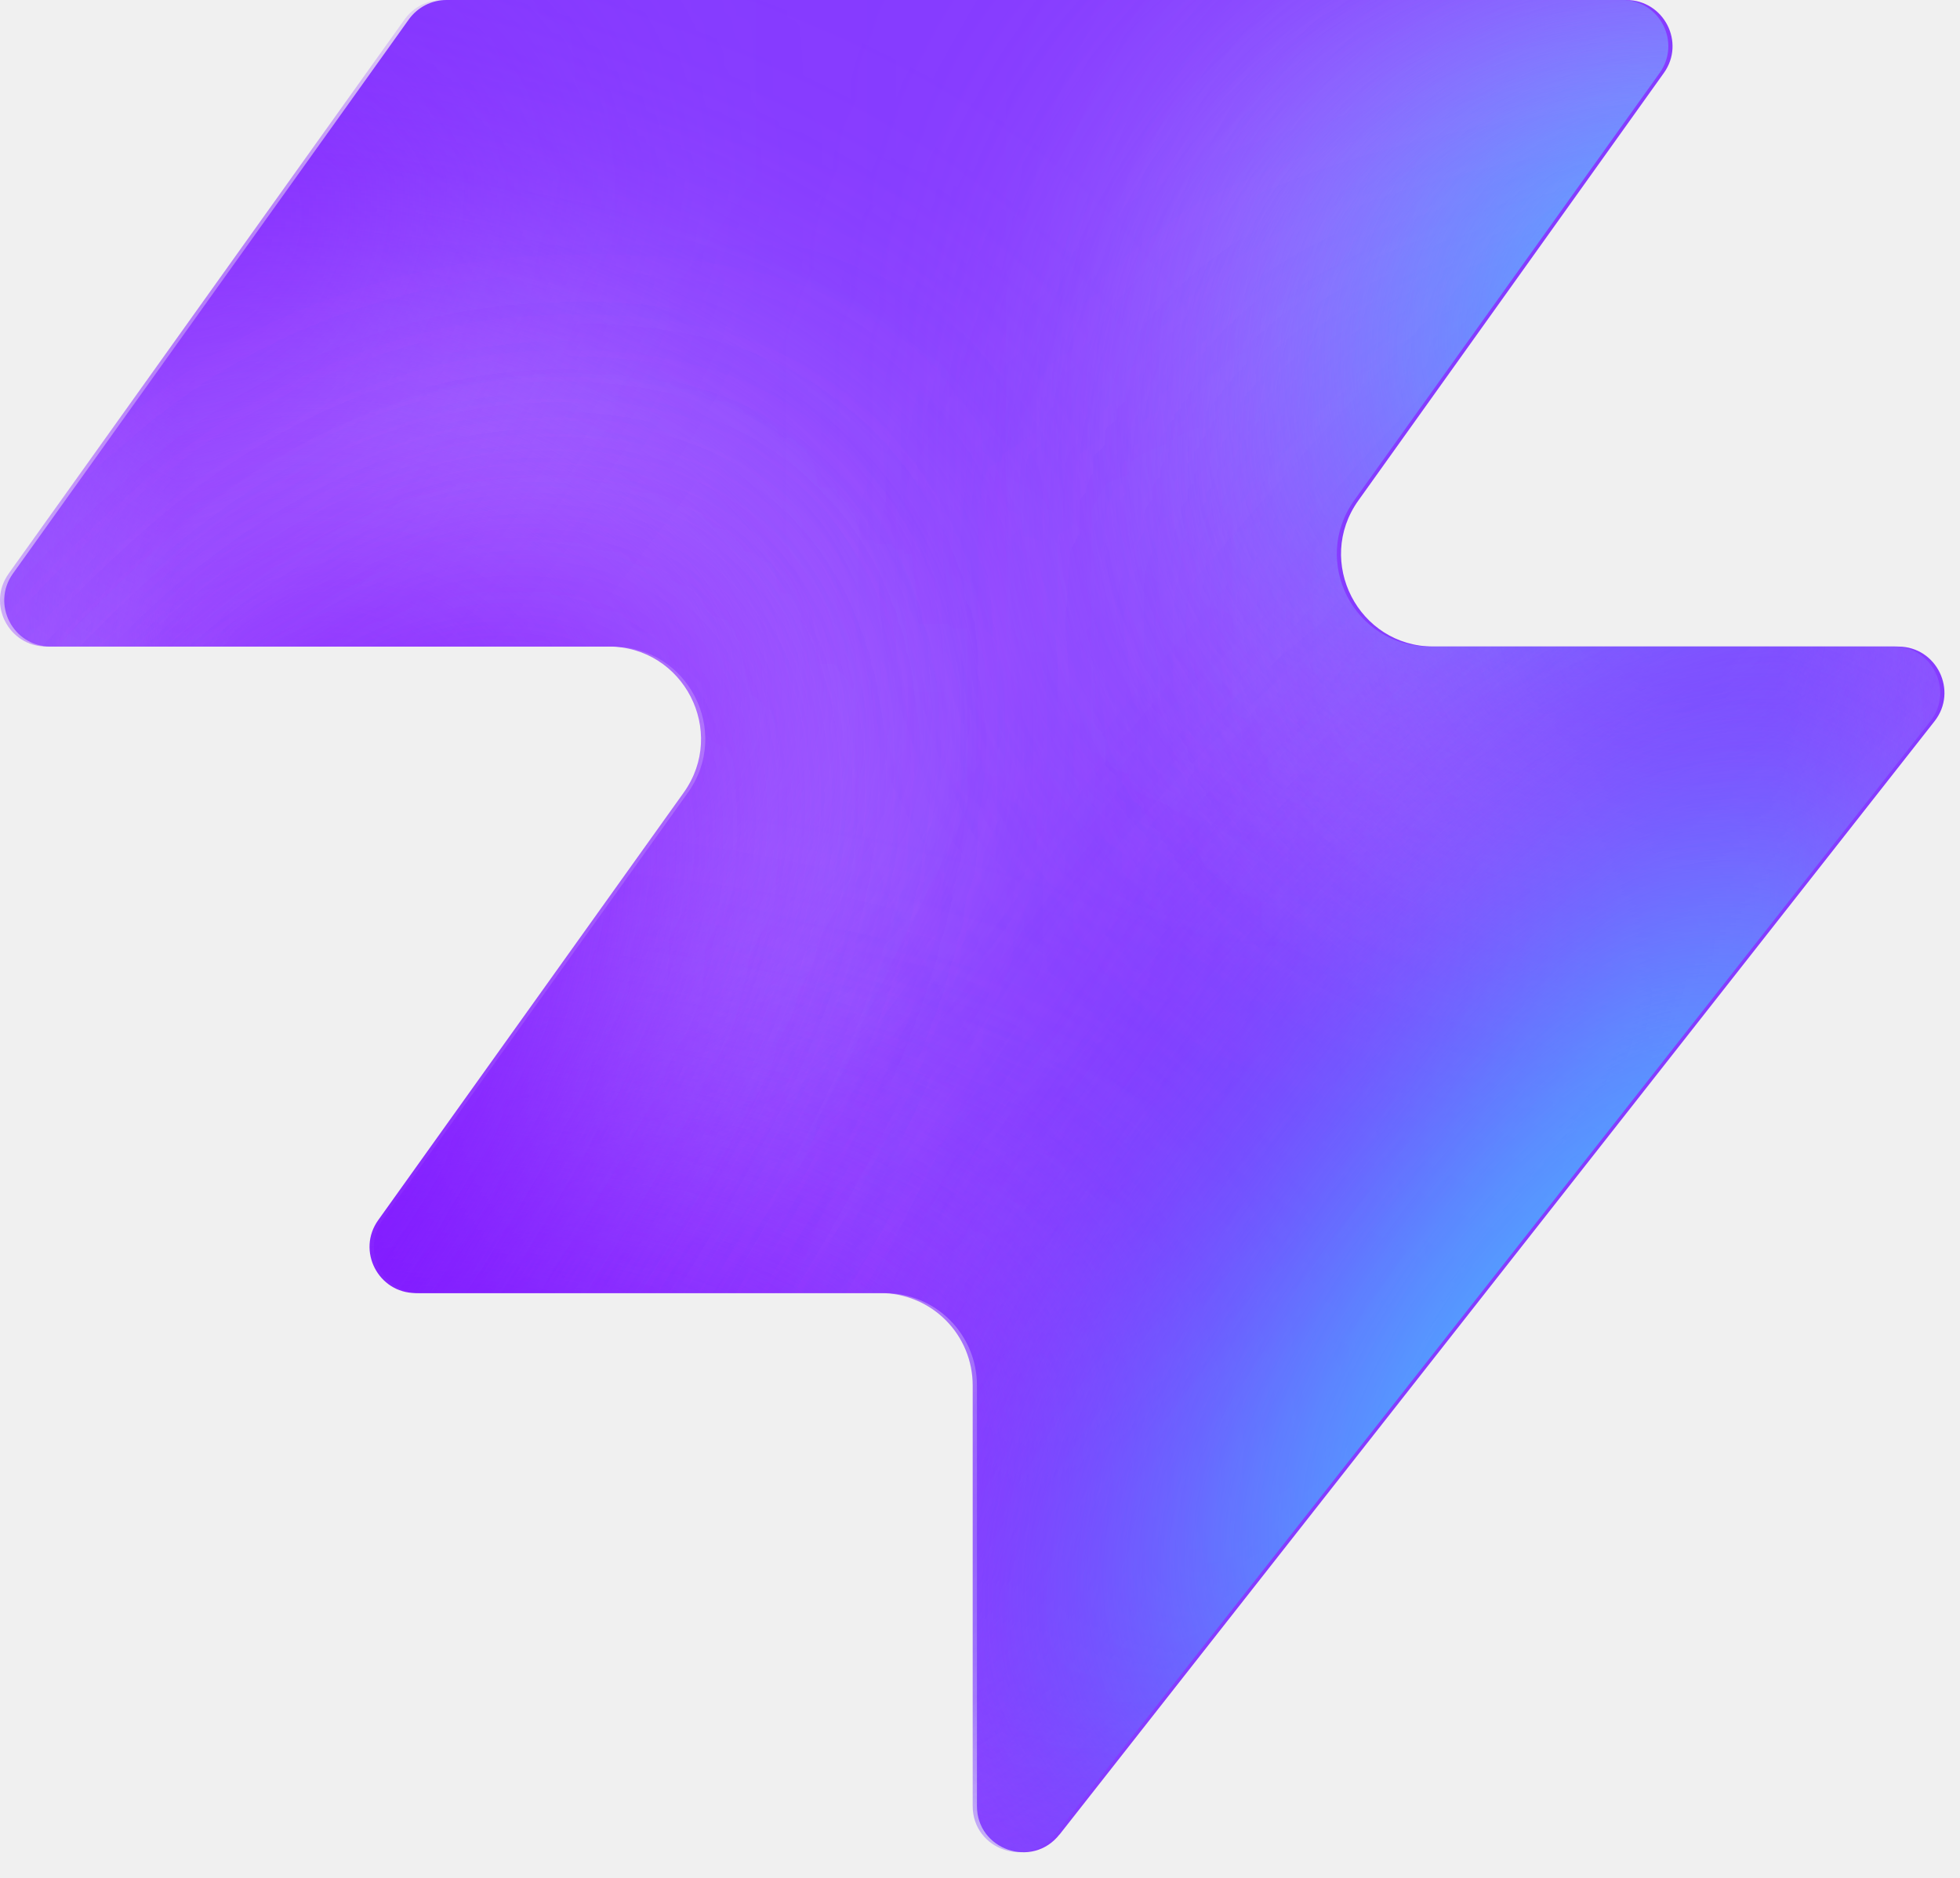
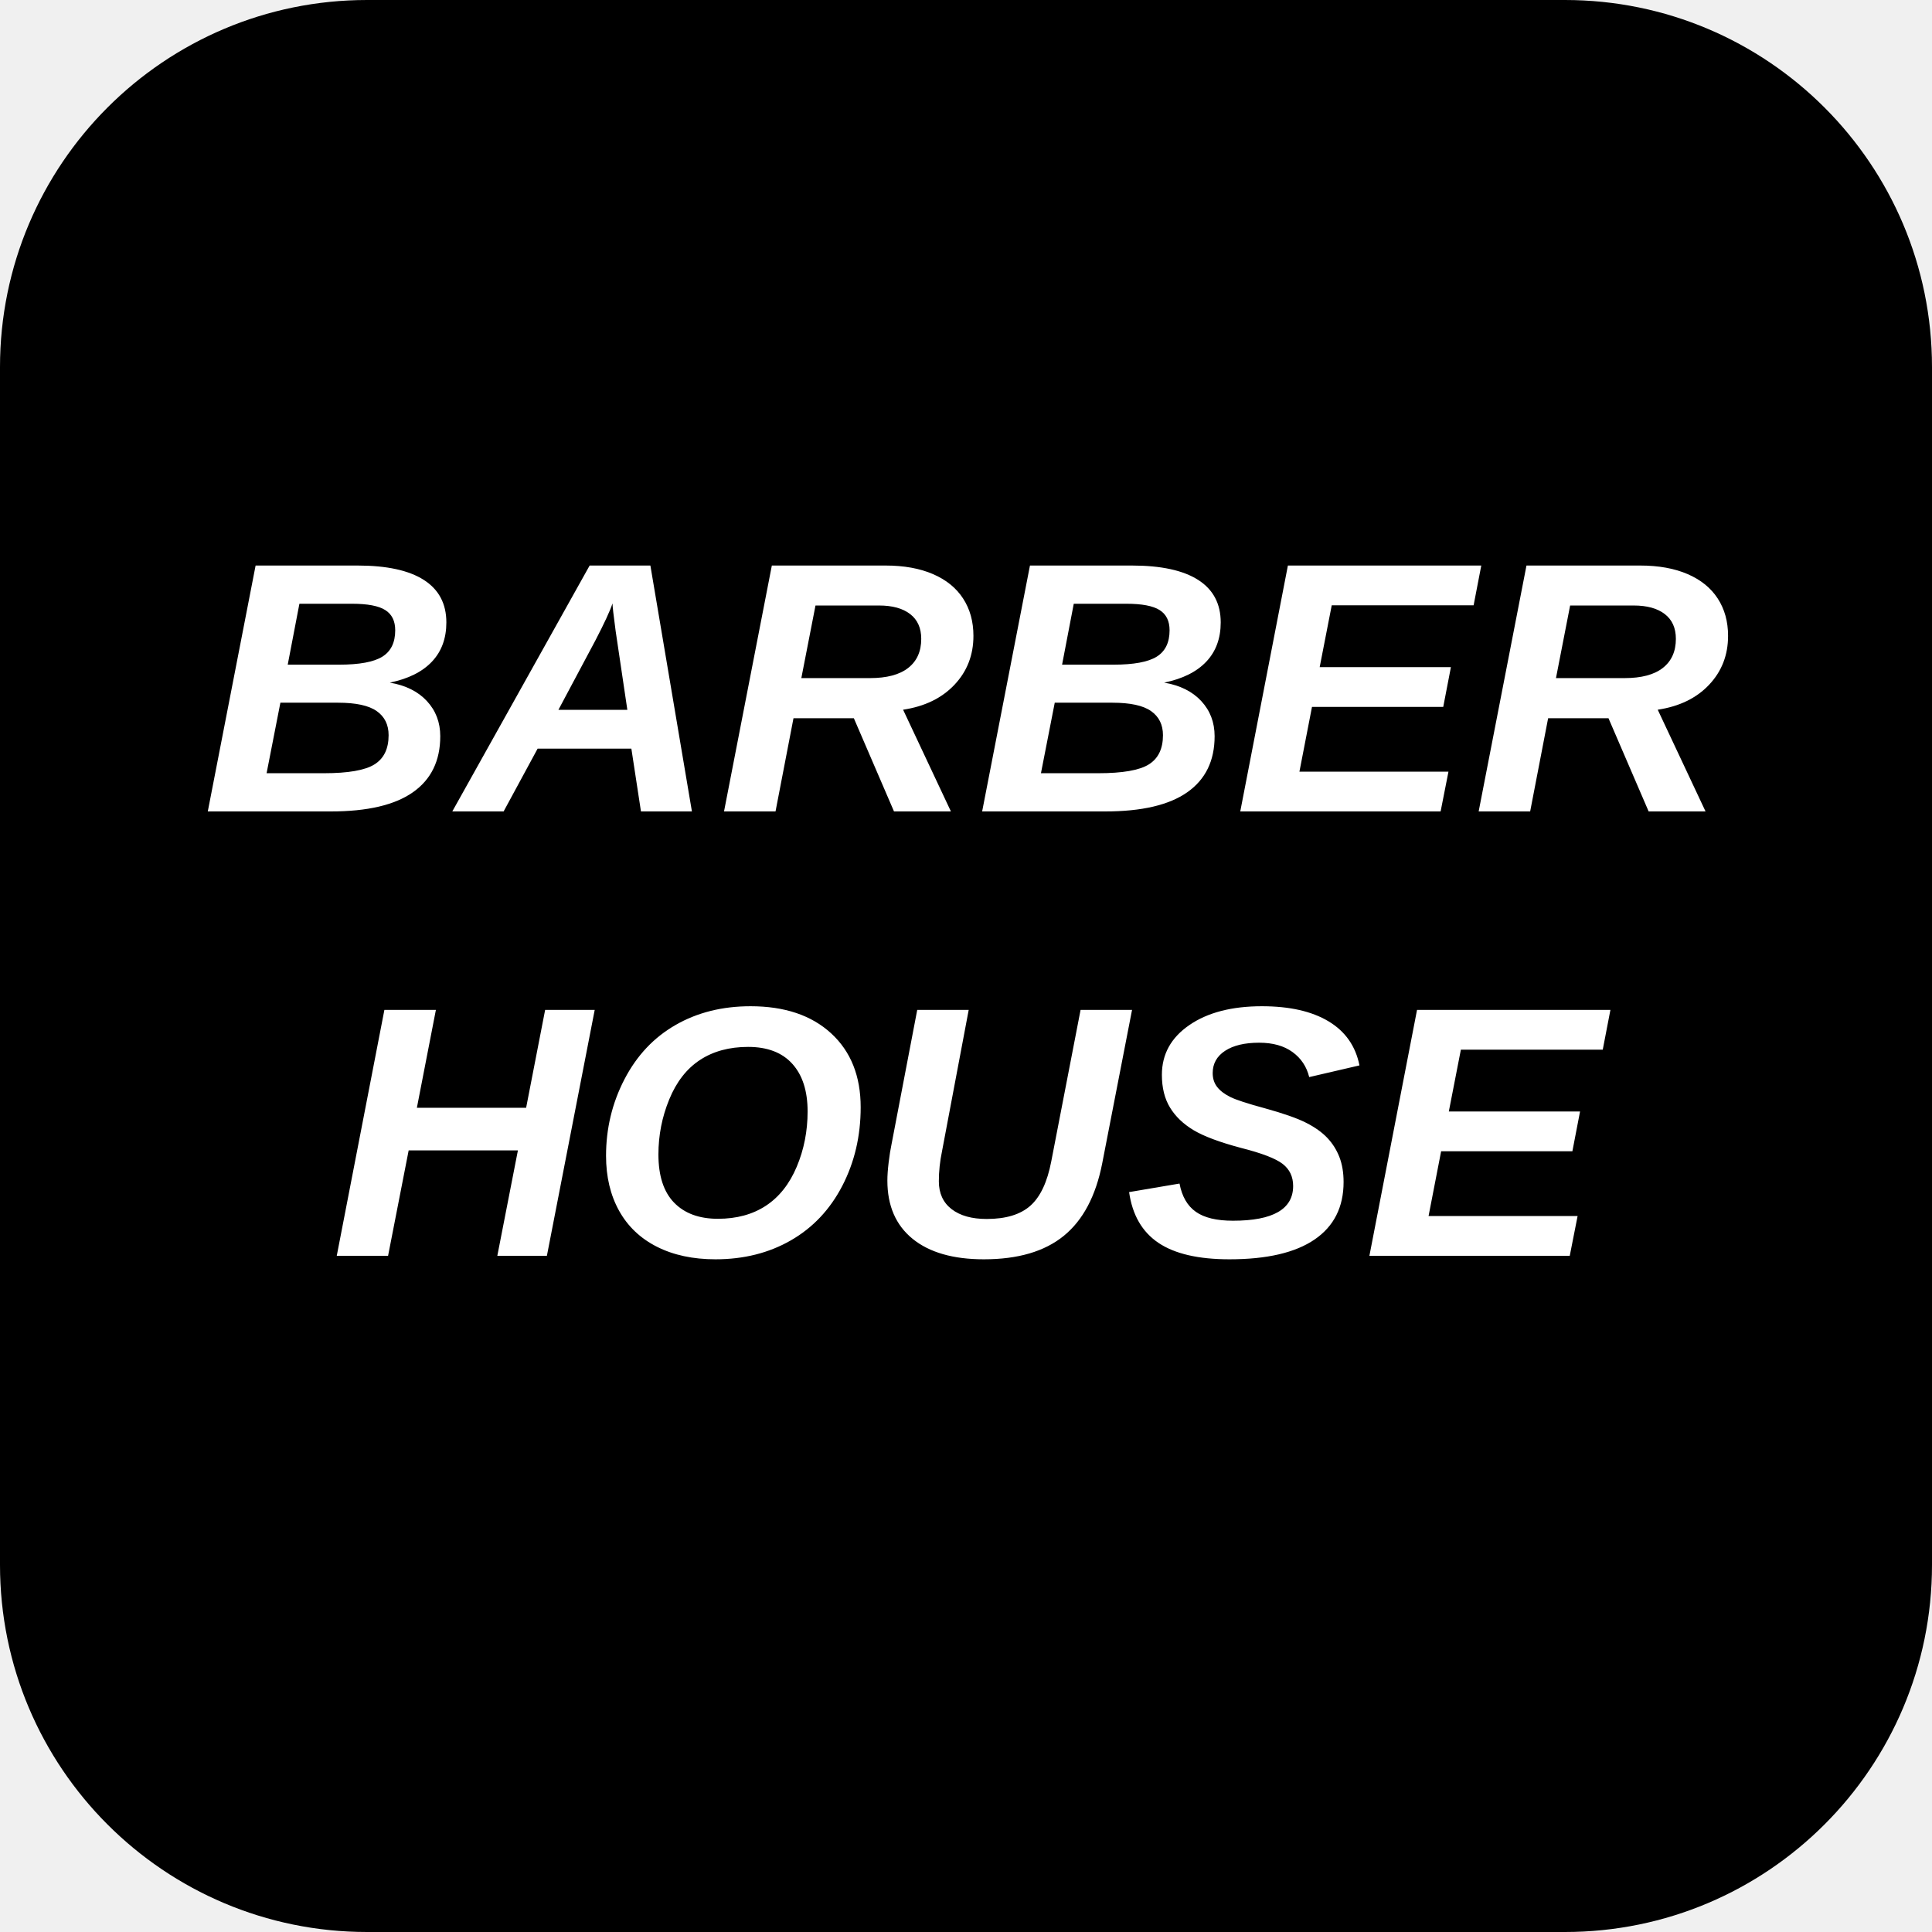
- <svg xmlns="http://www.w3.org/2000/svg" width="48" height="46" fill="none" viewBox="0 0 48 46">
-   <path fill="#863bff" d="M25.946 44.938c-.664.845-2.021.375-2.021-.698V33.937a2.26 2.26 0 0 0-2.262-2.262H10.287c-.92 0-1.456-1.04-.92-1.788l7.48-10.471c1.07-1.497 0-3.578-1.842-3.578H1.237c-.92 0-1.456-1.04-.92-1.788L10.013.474c.214-.297.556-.474.92-.474h28.894c.92 0 1.456 1.04.92 1.788l-7.48 10.471c-1.07 1.498 0 3.579 1.842 3.579h11.377c.943 0 1.473 1.088.89 1.83L25.947 44.94z" style="fill:#863bff;fill:color(display-p3 .525 .23 1);fill-opacity:1" />
-   <mask id="a" width="48" height="46" x="0" y="0" maskUnits="userSpaceOnUse" style="mask-type:alpha">
-     <path fill="#000" d="M25.842 44.938c-.664.844-2.021.375-2.021-.698V33.937a2.26 2.26 0 0 0-2.262-2.262H10.183c-.92 0-1.456-1.04-.92-1.788l7.48-10.471c1.07-1.498 0-3.579-1.842-3.579H1.133c-.92 0-1.456-1.04-.92-1.787L9.91.473c.214-.297.556-.474.92-.474h28.894c.92 0 1.456 1.04.92 1.788l-7.48 10.471c-1.07 1.498 0 3.578 1.842 3.578h11.377c.943 0 1.473 1.088.89 1.832L25.843 44.94z" style="fill:#000;fill-opacity:1" />
-   </mask>
-   <g mask="url(#a)">
-     <g filter="url(#b)">
-       <ellipse cx="5.508" cy="14.704" fill="#ede6ff" rx="5.508" ry="14.704" style="fill:#ede6ff;fill:color(display-p3 .927 .903 1);fill-opacity:1" transform="matrix(.00324 1 1 -.00324 -4.47 31.516)" />
-     </g>
-     <g filter="url(#c)">
-       <ellipse cx="10.399" cy="29.851" fill="#ede6ff" rx="10.399" ry="29.851" style="fill:#ede6ff;fill:color(display-p3 .927 .903 1);fill-opacity:1" transform="matrix(.00324 1 1 -.00324 -39.328 7.883)" />
-     </g>
-     <g filter="url(#d)">
-       <ellipse cx="5.508" cy="30.487" fill="#7e14ff" rx="5.508" ry="30.487" style="fill:#7e14ff;fill:color(display-p3 .492 .077 1);fill-opacity:1" transform="rotate(89.814 -25.913 -14.639)scale(1 -1)" />
-     </g>
-     <g filter="url(#e)">
-       <ellipse cx="5.508" cy="30.599" fill="#7e14ff" rx="5.508" ry="30.599" style="fill:#7e14ff;fill:color(display-p3 .492 .077 1);fill-opacity:1" transform="rotate(89.814 -32.644 -3.334)scale(1 -1)" />
-     </g>
-     <g filter="url(#f)">
-       <ellipse cx="5.508" cy="30.599" fill="#7e14ff" rx="5.508" ry="30.599" style="fill:#7e14ff;fill:color(display-p3 .492 .077 1);fill-opacity:1" transform="matrix(.00324 1 1 -.00324 -34.34 30.47)" />
-     </g>
-     <g filter="url(#g)">
-       <ellipse cx="14.072" cy="22.078" fill="#ede6ff" rx="14.072" ry="22.078" style="fill:#ede6ff;fill:color(display-p3 .927 .903 1);fill-opacity:1" transform="rotate(93.35 24.506 48.493)scale(-1 1)" />
-     </g>
-     <g filter="url(#h)">
-       <ellipse cx="3.47" cy="21.501" fill="#7e14ff" rx="3.47" ry="21.501" style="fill:#7e14ff;fill:color(display-p3 .492 .077 1);fill-opacity:1" transform="rotate(89.009 28.708 47.59)scale(-1 1)" />
-     </g>
-     <g filter="url(#i)">
-       <ellipse cx="3.47" cy="21.501" fill="#7e14ff" rx="3.47" ry="21.501" style="fill:#7e14ff;fill:color(display-p3 .492 .077 1);fill-opacity:1" transform="rotate(89.009 28.708 47.59)scale(-1 1)" />
-     </g>
-     <g filter="url(#j)">
-       <ellipse cx=".387" cy="8.972" fill="#7e14ff" rx="4.407" ry="29.108" style="fill:#7e14ff;fill:color(display-p3 .492 .077 1);fill-opacity:1" transform="rotate(39.51 .387 8.972)" />
-     </g>
-     <g filter="url(#k)">
-       <ellipse cx="47.523" cy="-6.092" fill="#7e14ff" rx="4.407" ry="29.108" style="fill:#7e14ff;fill:color(display-p3 .492 .077 1);fill-opacity:1" transform="rotate(37.892 47.523 -6.092)" />
-     </g>
-     <g filter="url(#l)">
-       <ellipse cx="41.412" cy="6.333" fill="#47bfff" rx="5.971" ry="9.665" style="fill:#47bfff;fill:color(display-p3 .28 .748 1);fill-opacity:1" transform="rotate(37.892 41.412 6.333)" />
-     </g>
-     <g filter="url(#m)">
-       <ellipse cx="-1.879" cy="38.332" fill="#7e14ff" rx="4.407" ry="29.108" style="fill:#7e14ff;fill:color(display-p3 .492 .077 1);fill-opacity:1" transform="rotate(37.892 -1.88 38.332)" />
-     </g>
-     <g filter="url(#n)">
-       <ellipse cx="-1.879" cy="38.332" fill="#7e14ff" rx="4.407" ry="29.108" style="fill:#7e14ff;fill:color(display-p3 .492 .077 1);fill-opacity:1" transform="rotate(37.892 -1.88 38.332)" />
-     </g>
-     <g filter="url(#o)">
-       <ellipse cx="35.651" cy="29.907" fill="#7e14ff" rx="4.407" ry="29.108" style="fill:#7e14ff;fill:color(display-p3 .492 .077 1);fill-opacity:1" transform="rotate(37.892 35.651 29.907)" />
-     </g>
-     <g filter="url(#p)">
-       <ellipse cx="38.418" cy="32.4" fill="#47bfff" rx="5.971" ry="15.297" style="fill:#47bfff;fill:color(display-p3 .28 .748 1);fill-opacity:1" transform="rotate(37.892 38.418 32.4)" />
-     </g>
+ <svg xmlns="http://www.w3.org/2000/svg" viewBox="0 0 1000 1000">
+   <rect width="1000" height="1000" rx="190" ry="190" fill="#000000" />
+   <g fill="#ffffff" font-family="'Arial Black', Impact, Arial, sans-serif" font-style="italic" font-weight="900" text-anchor="middle">
+     <text x="500" y="420" font-size="185">BARBER</text>
+     <text x="500" y="650" font-size="185">HOUSE</text>
  </g>
-   <defs>
-     <filter id="b" width="60.045" height="41.654" x="-19.77" y="16.149" color-interpolation-filters="sRGB" filterUnits="userSpaceOnUse">
-       <feFlood flood-opacity="0" result="BackgroundImageFix" />
-       <feBlend in="SourceGraphic" in2="BackgroundImageFix" result="shape" />
-       <feGaussianBlur result="effect1_foregroundBlur_2002_17158" stdDeviation="7.659" />
-     </filter>
-     <filter id="c" width="90.34" height="51.437" x="-54.613" y="-7.533" color-interpolation-filters="sRGB" filterUnits="userSpaceOnUse">
-       <feFlood flood-opacity="0" result="BackgroundImageFix" />
-       <feBlend in="SourceGraphic" in2="BackgroundImageFix" result="shape" />
-       <feGaussianBlur result="effect1_foregroundBlur_2002_17158" stdDeviation="7.659" />
-     </filter>
-     <filter id="d" width="79.355" height="29.4" x="-49.64" y="2.03" color-interpolation-filters="sRGB" filterUnits="userSpaceOnUse">
-       <feFlood flood-opacity="0" result="BackgroundImageFix" />
-       <feBlend in="SourceGraphic" in2="BackgroundImageFix" result="shape" />
-       <feGaussianBlur result="effect1_foregroundBlur_2002_17158" stdDeviation="4.596" />
-     </filter>
-     <filter id="e" width="79.579" height="29.4" x="-45.045" y="20.029" color-interpolation-filters="sRGB" filterUnits="userSpaceOnUse">
-       <feFlood flood-opacity="0" result="BackgroundImageFix" />
-       <feBlend in="SourceGraphic" in2="BackgroundImageFix" result="shape" />
-       <feGaussianBlur result="effect1_foregroundBlur_2002_17158" stdDeviation="4.596" />
-     </filter>
-     <filter id="f" width="79.579" height="29.4" x="-43.513" y="21.178" color-interpolation-filters="sRGB" filterUnits="userSpaceOnUse">
-       <feFlood flood-opacity="0" result="BackgroundImageFix" />
-       <feBlend in="SourceGraphic" in2="BackgroundImageFix" result="shape" />
-       <feGaussianBlur result="effect1_foregroundBlur_2002_17158" stdDeviation="4.596" />
-     </filter>
-     <filter id="g" width="74.749" height="58.852" x="15.756" y="-17.901" color-interpolation-filters="sRGB" filterUnits="userSpaceOnUse">
-       <feFlood flood-opacity="0" result="BackgroundImageFix" />
-       <feBlend in="SourceGraphic" in2="BackgroundImageFix" result="shape" />
-       <feGaussianBlur result="effect1_foregroundBlur_2002_17158" stdDeviation="7.659" />
-     </filter>
-     <filter id="h" width="61.377" height="25.362" x="23.548" y="2.284" color-interpolation-filters="sRGB" filterUnits="userSpaceOnUse">
-       <feFlood flood-opacity="0" result="BackgroundImageFix" />
-       <feBlend in="SourceGraphic" in2="BackgroundImageFix" result="shape" />
-       <feGaussianBlur result="effect1_foregroundBlur_2002_17158" stdDeviation="4.596" />
-     </filter>
-     <filter id="i" width="61.377" height="25.362" x="23.548" y="2.284" color-interpolation-filters="sRGB" filterUnits="userSpaceOnUse">
-       <feFlood flood-opacity="0" result="BackgroundImageFix" />
-       <feBlend in="SourceGraphic" in2="BackgroundImageFix" result="shape" />
-       <feGaussianBlur result="effect1_foregroundBlur_2002_17158" stdDeviation="4.596" />
-     </filter>
-     <filter id="j" width="56.045" height="63.649" x="-27.636" y="-22.853" color-interpolation-filters="sRGB" filterUnits="userSpaceOnUse">
-       <feFlood flood-opacity="0" result="BackgroundImageFix" />
-       <feBlend in="SourceGraphic" in2="BackgroundImageFix" result="shape" />
-       <feGaussianBlur result="effect1_foregroundBlur_2002_17158" stdDeviation="4.596" />
-     </filter>
-     <filter id="k" width="54.814" height="64.646" x="20.116" y="-38.415" color-interpolation-filters="sRGB" filterUnits="userSpaceOnUse">
-       <feFlood flood-opacity="0" result="BackgroundImageFix" />
-       <feBlend in="SourceGraphic" in2="BackgroundImageFix" result="shape" />
-       <feGaussianBlur result="effect1_foregroundBlur_2002_17158" stdDeviation="4.596" />
-     </filter>
-     <filter id="l" width="33.541" height="35.313" x="24.641" y="-11.323" color-interpolation-filters="sRGB" filterUnits="userSpaceOnUse">
-       <feFlood flood-opacity="0" result="BackgroundImageFix" />
-       <feBlend in="SourceGraphic" in2="BackgroundImageFix" result="shape" />
-       <feGaussianBlur result="effect1_foregroundBlur_2002_17158" stdDeviation="4.596" />
-     </filter>
-     <filter id="m" width="54.814" height="64.646" x="-29.286" y="6.009" color-interpolation-filters="sRGB" filterUnits="userSpaceOnUse">
-       <feFlood flood-opacity="0" result="BackgroundImageFix" />
-       <feBlend in="SourceGraphic" in2="BackgroundImageFix" result="shape" />
-       <feGaussianBlur result="effect1_foregroundBlur_2002_17158" stdDeviation="4.596" />
-     </filter>
-     <filter id="n" width="54.814" height="64.646" x="-29.286" y="6.009" color-interpolation-filters="sRGB" filterUnits="userSpaceOnUse">
-       <feFlood flood-opacity="0" result="BackgroundImageFix" />
-       <feBlend in="SourceGraphic" in2="BackgroundImageFix" result="shape" />
-       <feGaussianBlur result="effect1_foregroundBlur_2002_17158" stdDeviation="4.596" />
-     </filter>
-     <filter id="o" width="54.814" height="64.646" x="8.244" y="-2.416" color-interpolation-filters="sRGB" filterUnits="userSpaceOnUse">
-       <feFlood flood-opacity="0" result="BackgroundImageFix" />
-       <feBlend in="SourceGraphic" in2="BackgroundImageFix" result="shape" />
-       <feGaussianBlur result="effect1_foregroundBlur_2002_17158" stdDeviation="4.596" />
-     </filter>
-     <filter id="p" width="39.409" height="43.623" x="18.713" y="10.588" color-interpolation-filters="sRGB" filterUnits="userSpaceOnUse">
-       <feFlood flood-opacity="0" result="BackgroundImageFix" />
-       <feBlend in="SourceGraphic" in2="BackgroundImageFix" result="shape" />
-       <feGaussianBlur result="effect1_foregroundBlur_2002_17158" stdDeviation="4.596" />
-     </filter>
-   </defs>
</svg>
